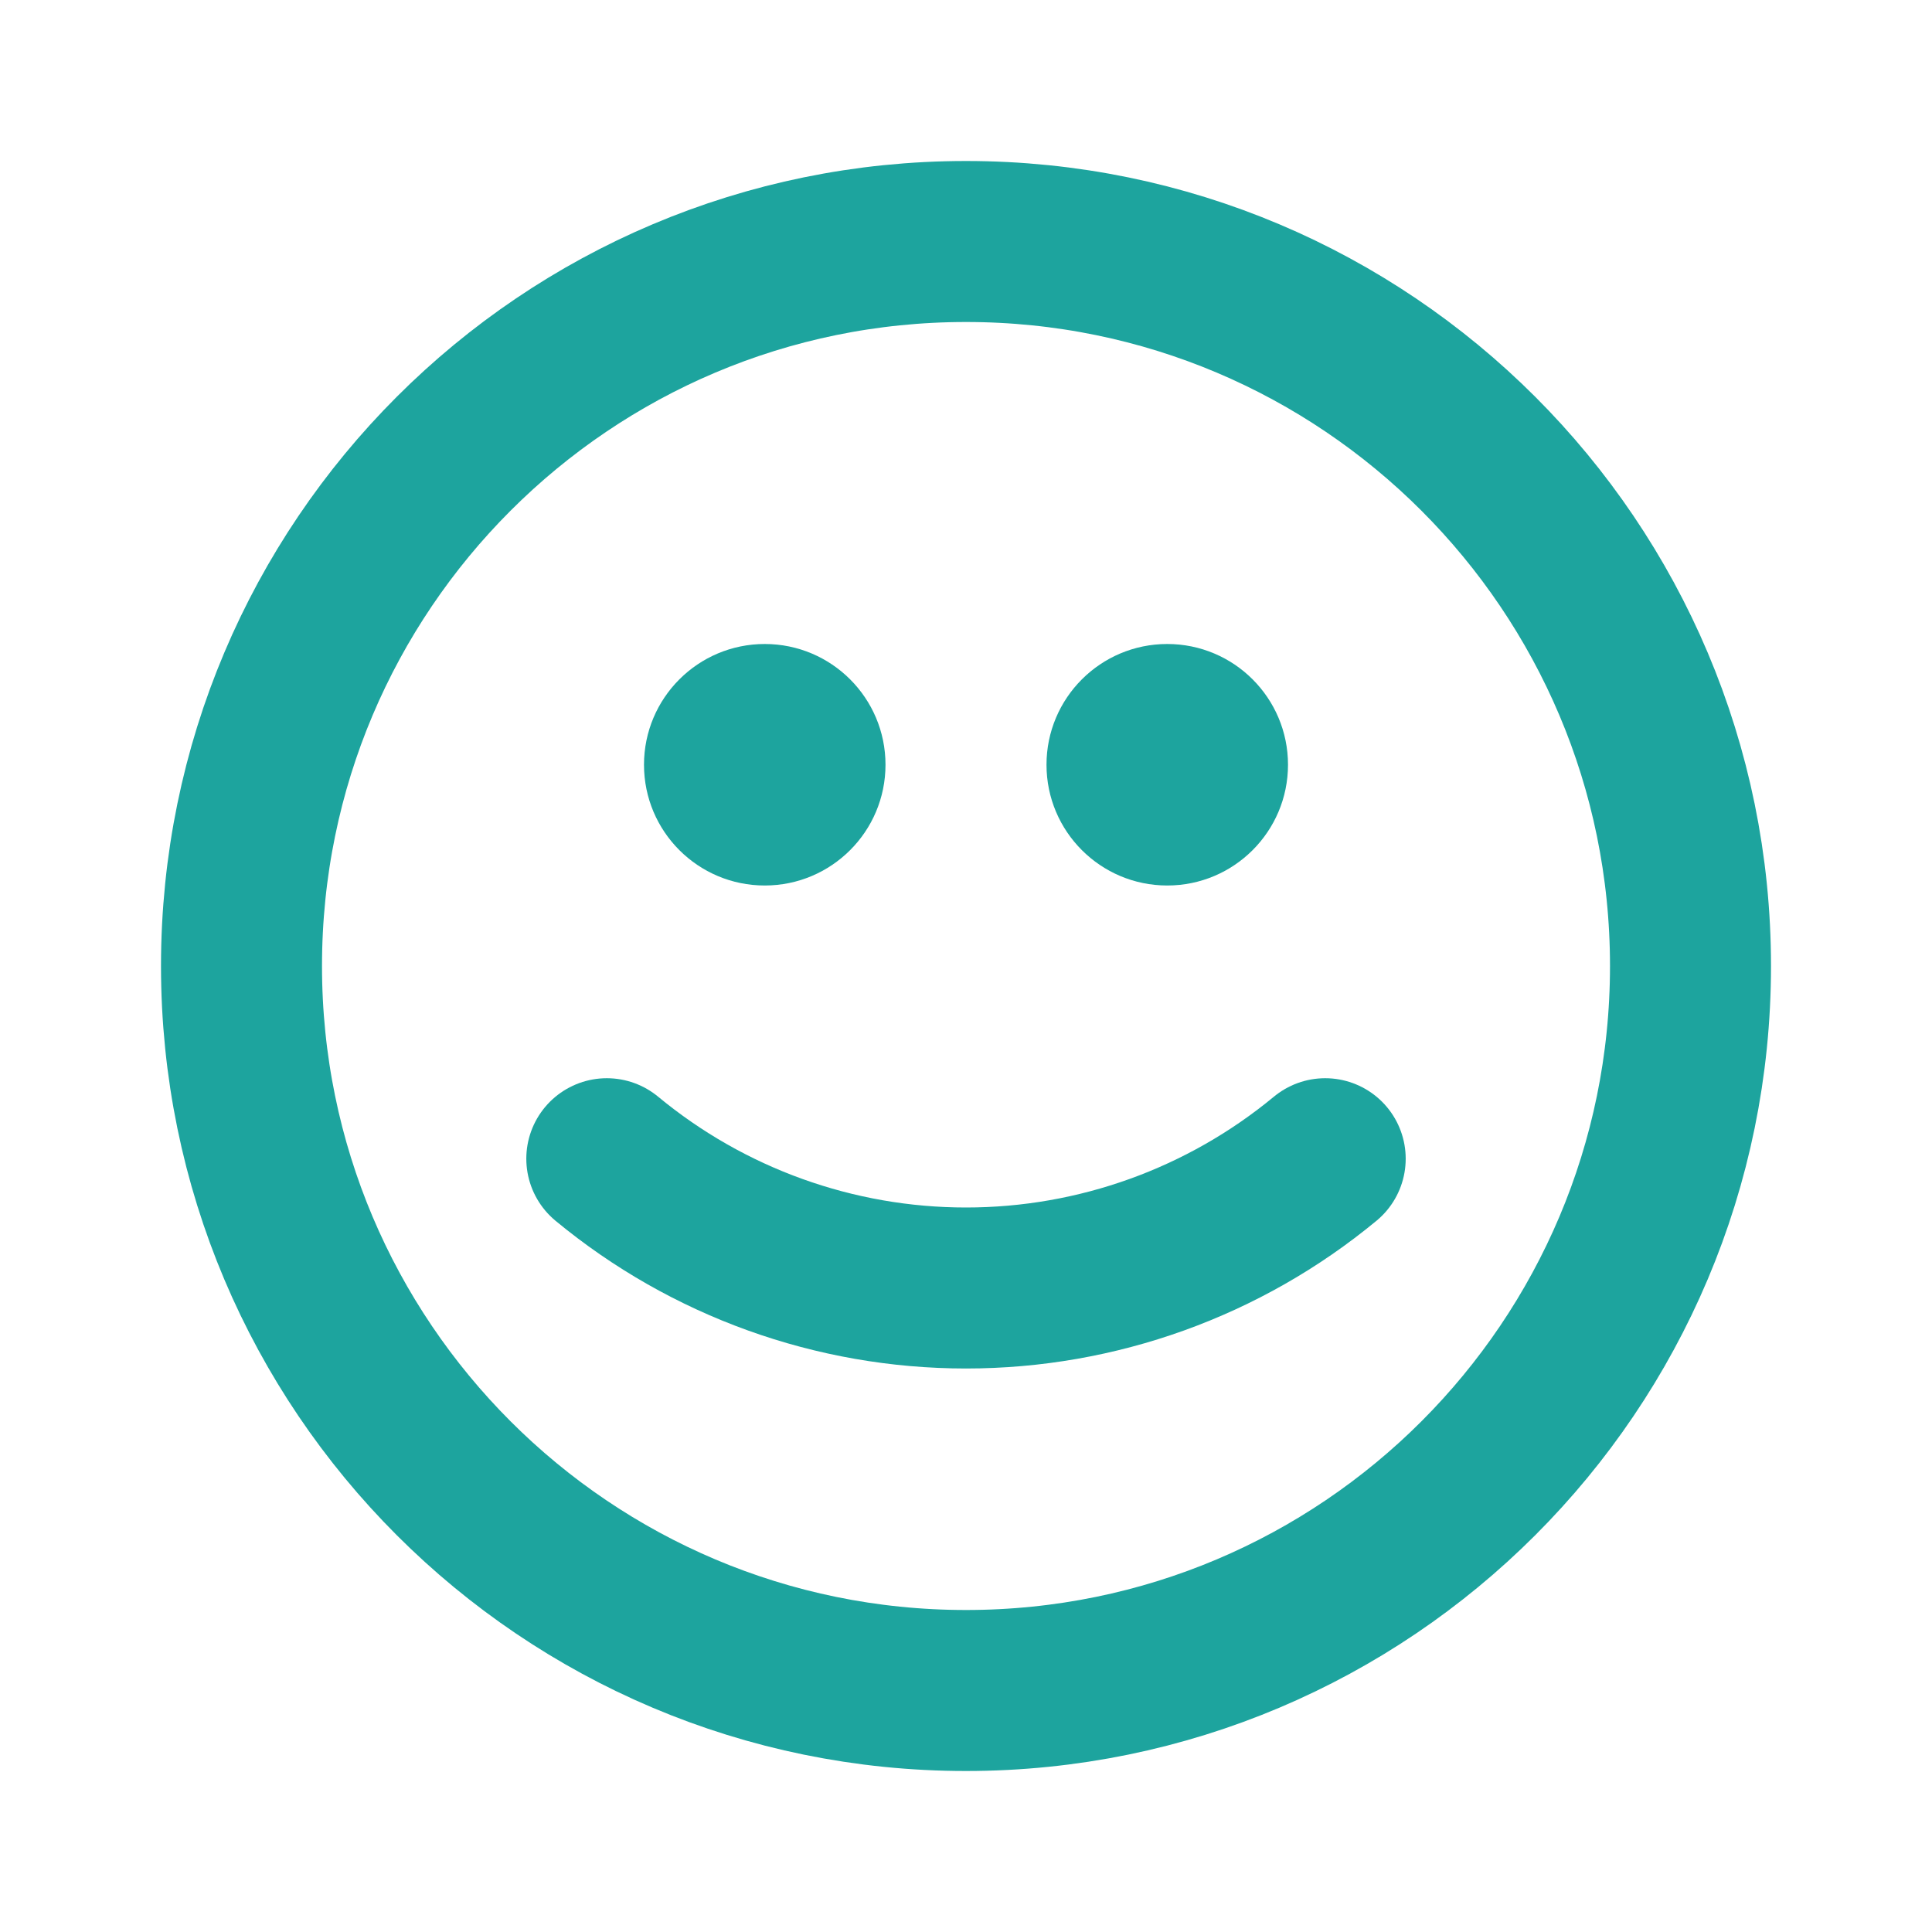
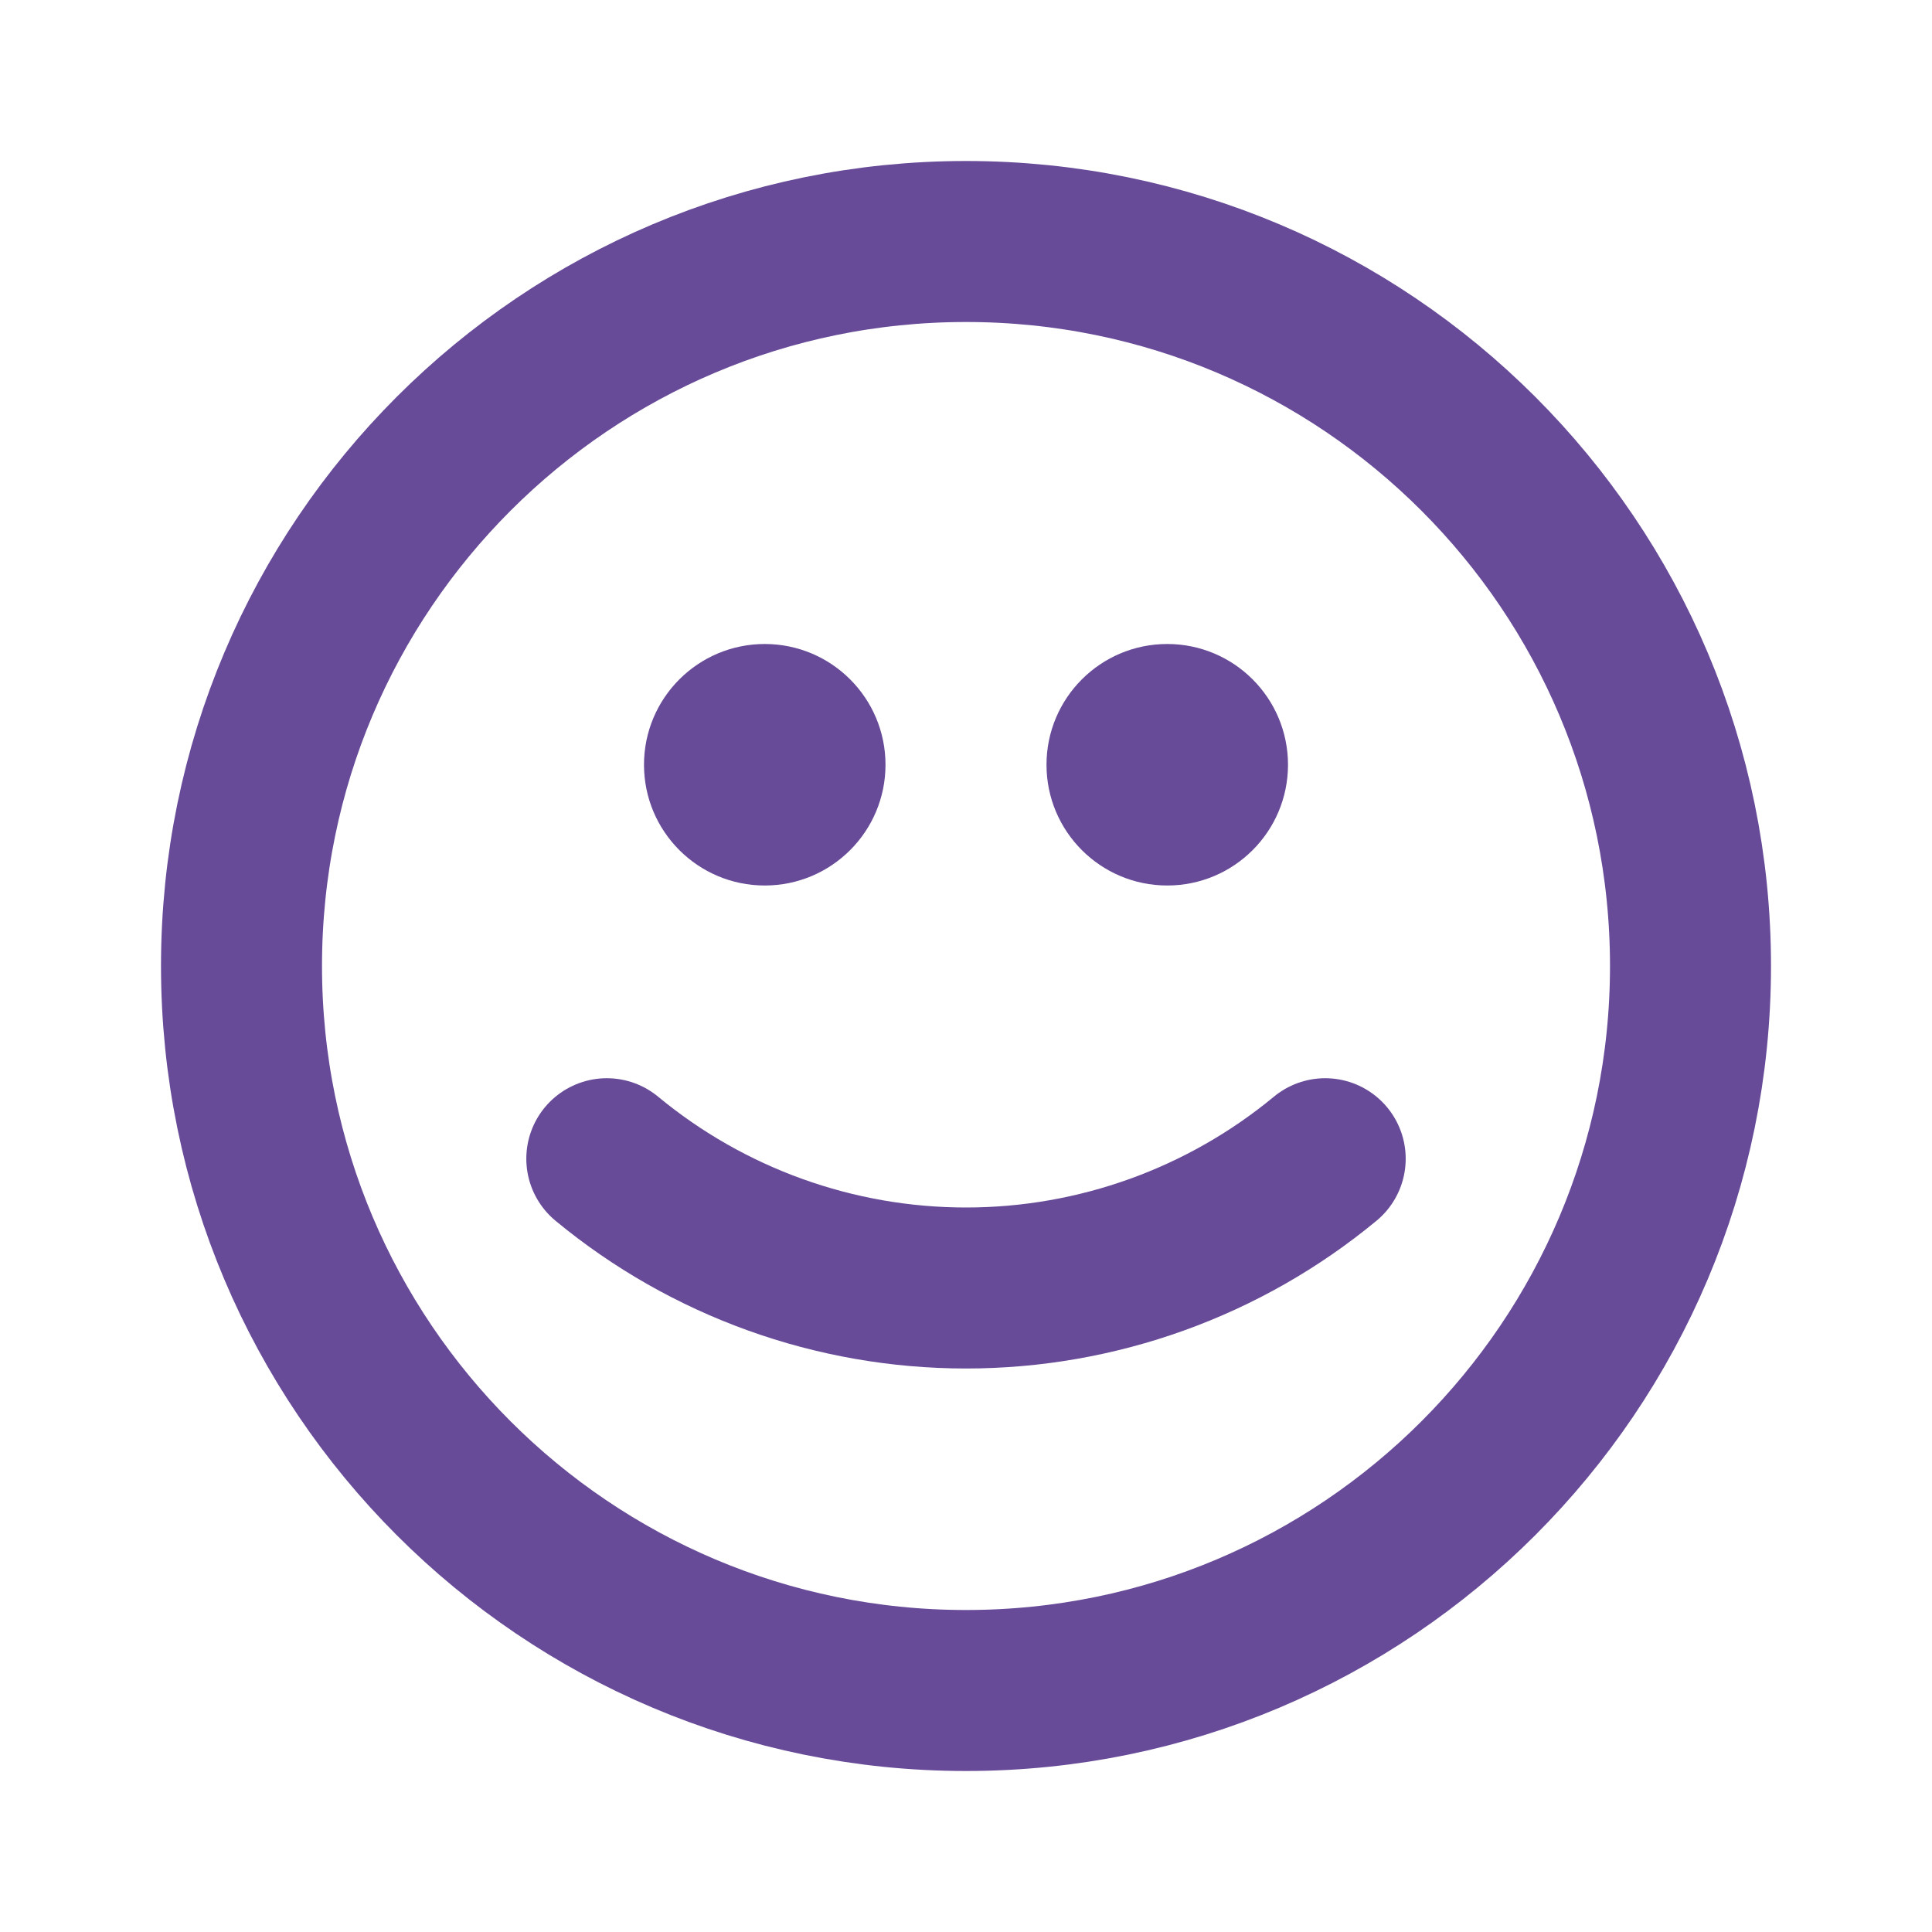
<svg xmlns="http://www.w3.org/2000/svg" width="800px" height="800px" viewBox="0 0 24 24" fill="none">
-   <circle cx="12" cy="12" r="9" stroke="#1DA49E" stroke-width="2" stroke-linecap="round" stroke-linejoin="round" />
-   <circle cx="9.5" cy="9.5" r="1.5" fill="#1DA49E" />
-   <circle cx="14.5" cy="9.5" r="1.5" fill="#1DA49E" />
-   <path d="M16.462 14.394C15.207 15.432 13.629 16 12 16C10.371 16 8.793 15.432 7.538 14.394" stroke="#1DA49E" stroke-width="2" stroke-linecap="round" stroke-linejoin="round" />
+   <circle cx="12" cy="12" r="9" stroke="#674b98" stroke-width="2" stroke-linecap="round" stroke-linejoin="round" />
+   <circle cx="9.5" cy="9.5" r="1.5" fill="#674b98" />
+   <circle cx="14.5" cy="9.5" r="1.5" fill="#674b98" />
+   <path d="M16.462 14.394C15.207 15.432 13.629 16 12 16C10.371 16 8.793 15.432 7.538 14.394" stroke="#674b98" stroke-width="2" stroke-linecap="round" stroke-linejoin="round" />
</svg>
